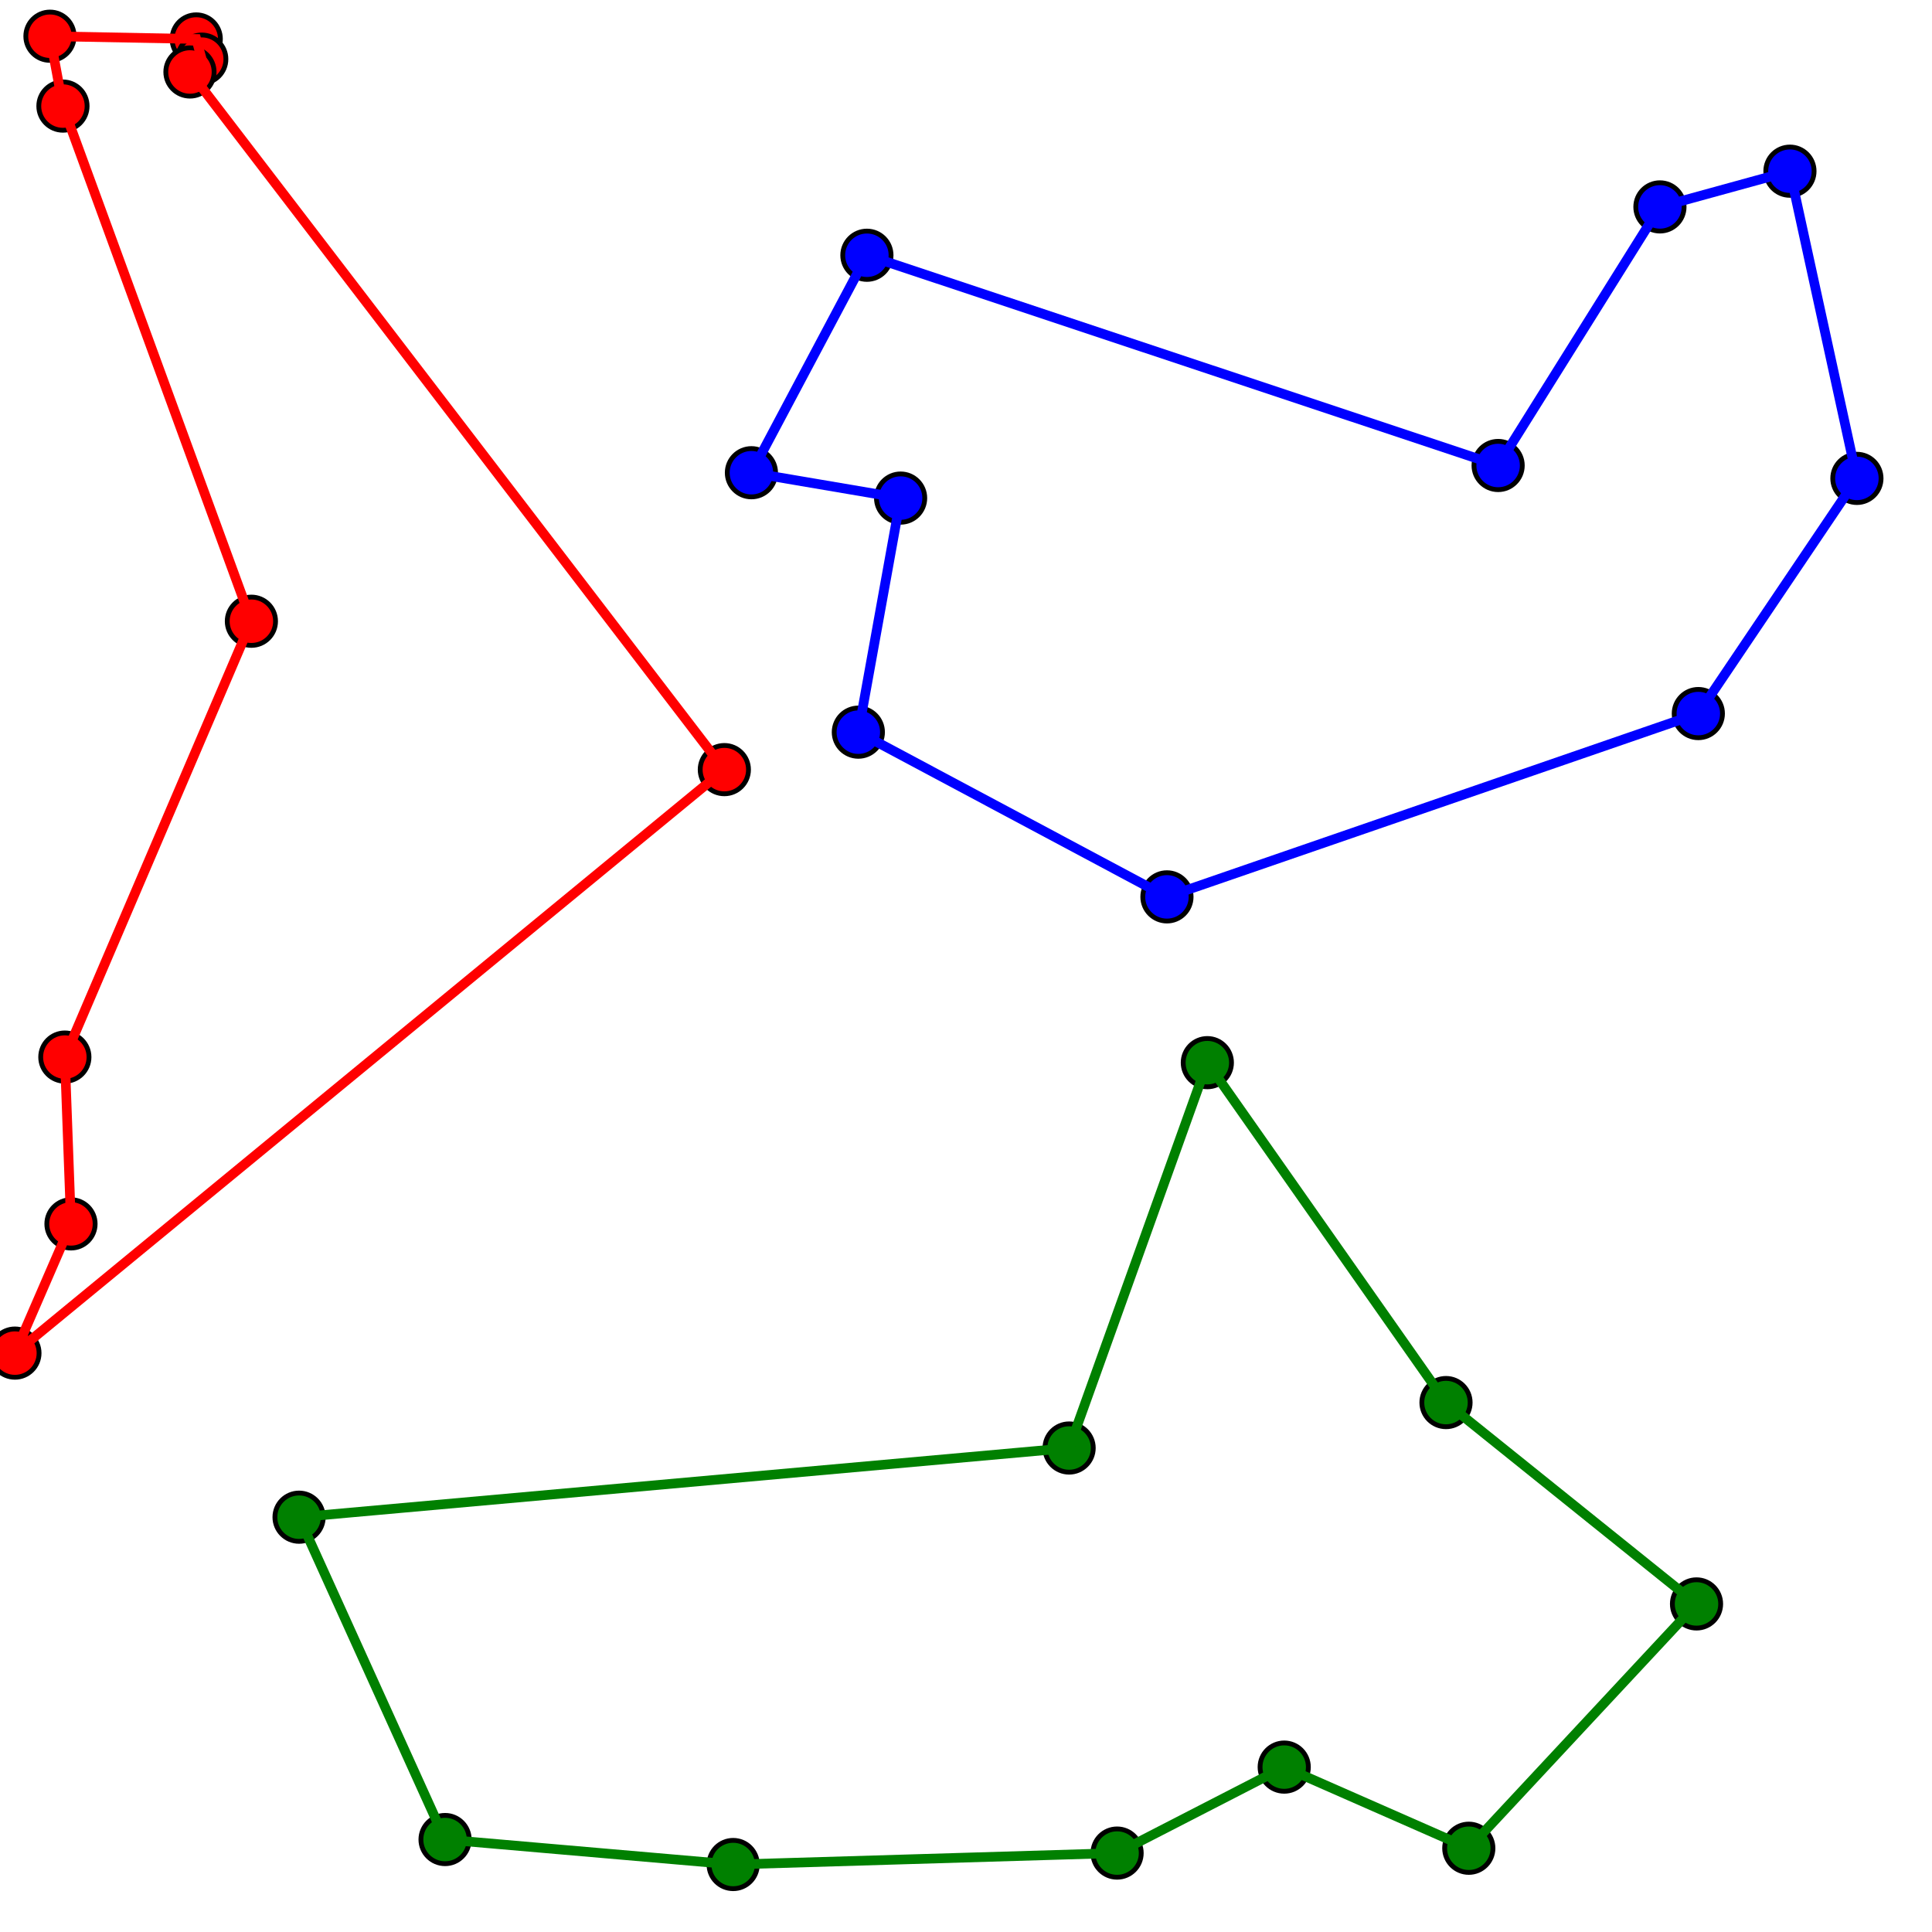
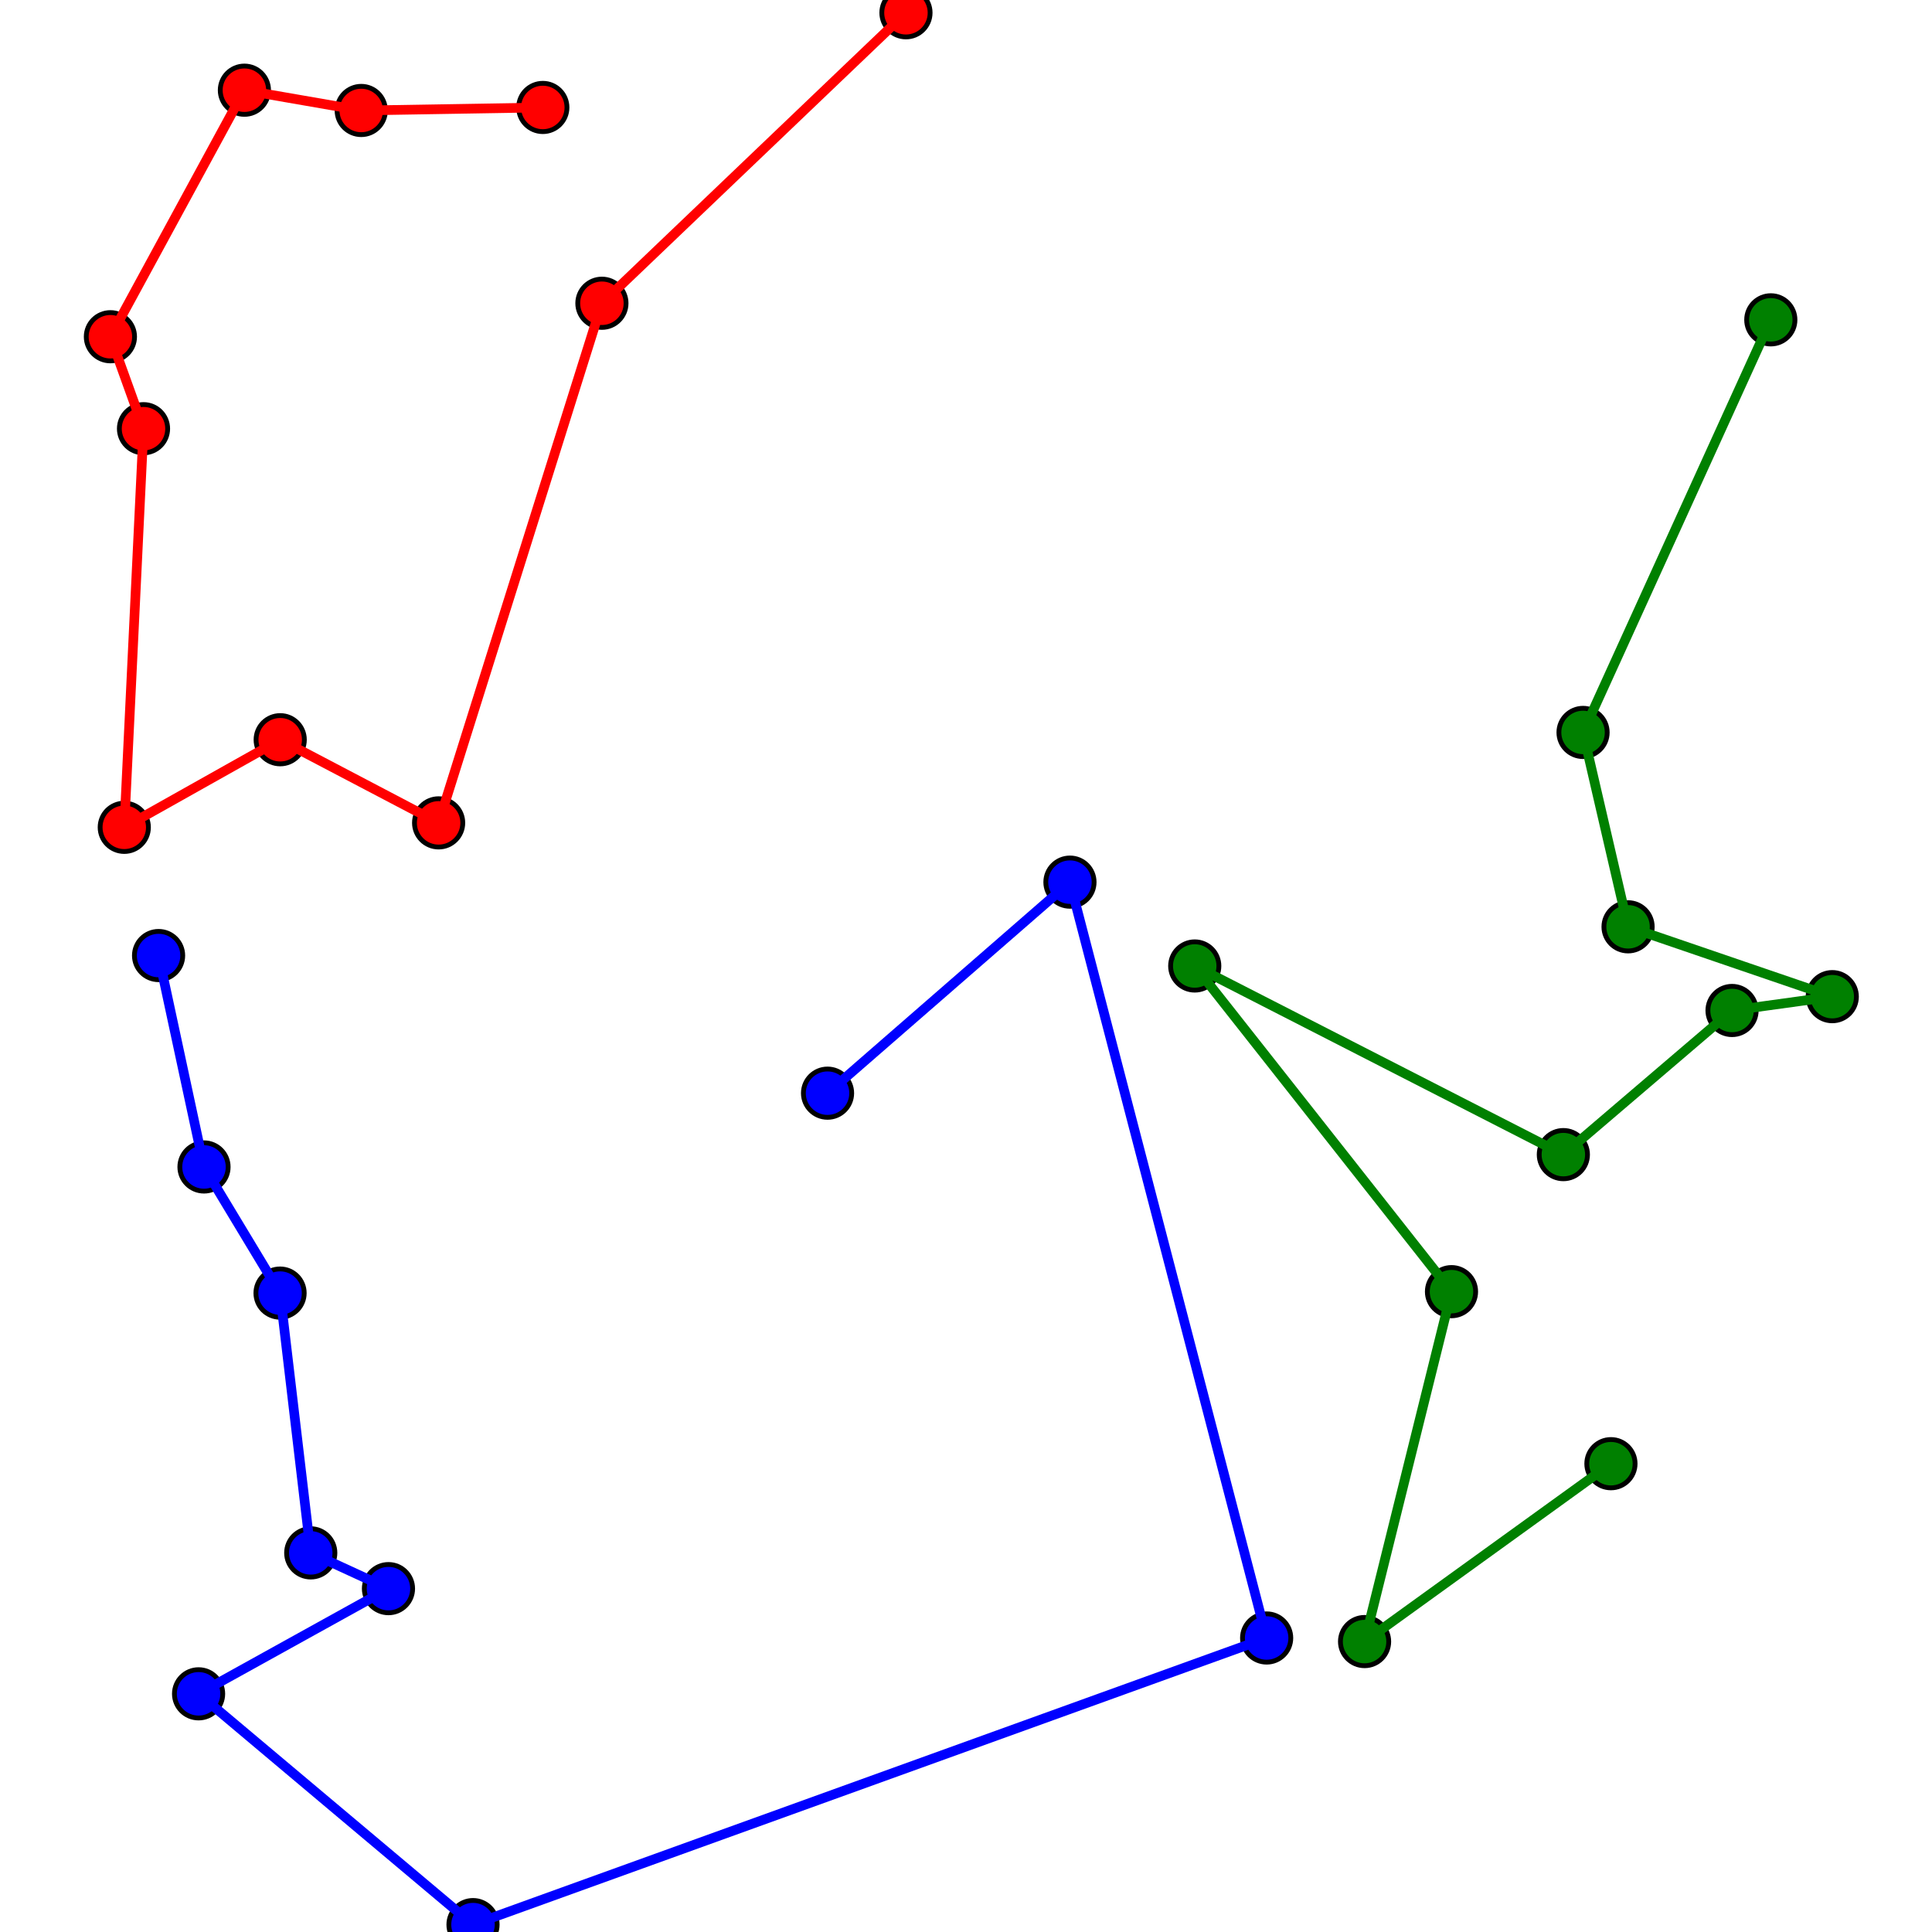
<svg height="400" width="400">
  <rect width="100%" height="100%" fill="white" />
-   <circle cx="14.697" cy="253.394" r="5" stroke="black" stroke-width="1" fill="red" />
-   <circle cx="13.427" cy="218.859" r="5" stroke="black" stroke-width="1" fill="red" />
-   <circle cx="52.049" cy="128.621" r="5" stroke="black" stroke-width="1" fill="red" />
-   <circle cx="13.033" cy="21.965" r="5" stroke="black" stroke-width="1" fill="red" />
-   <circle cx="10.346" cy="7.498" r="5" stroke="black" stroke-width="1" fill="red" />
-   <circle cx="40.628" cy="8.069" r="5" stroke="black" stroke-width="1" fill="red" />
-   <circle cx="41.77" cy="12.243" r="5" stroke="black" stroke-width="1" fill="red" />
-   <circle cx="39.33" cy="14.902" r="5" stroke="black" stroke-width="1" fill="red" />
-   <circle cx="149.968" cy="159.342" r="5" stroke="black" stroke-width="1" fill="red" />
-   <circle cx="3.089" cy="280.147" r="5" stroke="black" stroke-width="1" fill="red" />
-   <polygon points="14.697,253.394 13.427,218.859 52.049,128.621 13.033,21.965 10.346,7.498 40.628,8.069 41.77,12.243 39.33,14.902 149.968,159.342 3.089,280.147 " fill="none" stroke="red" stroke-width="2" />
-   <circle cx="299.379" cy="290.387" r="5" stroke="black" stroke-width="1" fill="green" />
-   <circle cx="351.247" cy="332.077" r="5" stroke="black" stroke-width="1" fill="green" />
-   <circle cx="304.1" cy="382.66" r="5" stroke="black" stroke-width="1" fill="green" />
-   <circle cx="265.884" cy="365.86" r="5" stroke="black" stroke-width="1" fill="green" />
-   <circle cx="231.281" cy="383.66" r="5" stroke="black" stroke-width="1" fill="green" />
-   <circle cx="151.794" cy="386.029" r="5" stroke="black" stroke-width="1" fill="green" />
-   <circle cx="92.146" cy="380.856" r="5" stroke="black" stroke-width="1" fill="green" />
-   <circle cx="61.918" cy="314.119" r="5" stroke="black" stroke-width="1" fill="green" />
-   <circle cx="221.349" cy="299.797" r="5" stroke="black" stroke-width="1" fill="green" />
-   <circle cx="249.967" cy="220.012" r="5" stroke="black" stroke-width="1" fill="green" />
-   <polygon points="299.379,290.387 351.247,332.077 304.1,382.66 265.884,365.86 231.281,383.66 151.794,386.029 92.146,380.856 61.918,314.119 221.349,299.797 249.967,220.012 " fill="none" stroke="green" stroke-width="2" />
-   <circle cx="186.461" cy="103.123" r="5" stroke="black" stroke-width="1" fill="blue" />
-   <circle cx="177.71" cy="151.586" r="5" stroke="black" stroke-width="1" fill="blue" />
-   <circle cx="241.604" cy="185.689" r="5" stroke="black" stroke-width="1" fill="blue" />
-   <circle cx="351.621" cy="147.737" r="5" stroke="black" stroke-width="1" fill="blue" />
-   <circle cx="384.453" cy="99.046" r="5" stroke="black" stroke-width="1" fill="blue" />
-   <circle cx="370.587" cy="35.443" r="5" stroke="black" stroke-width="1" fill="blue" />
-   <circle cx="343.671" cy="42.839" r="5" stroke="black" stroke-width="1" fill="blue" />
-   <circle cx="310.172" cy="96.377" r="5" stroke="black" stroke-width="1" fill="blue" />
-   <circle cx="179.484" cy="52.847" r="5" stroke="black" stroke-width="1" fill="blue" />
-   <circle cx="155.573" cy="97.873" r="5" stroke="black" stroke-width="1" fill="blue" />
-   <polygon points="186.461,103.123 177.71,151.586 241.604,185.689 351.621,147.737 384.453,99.046 370.587,35.443 343.671,42.839 310.172,96.377 179.484,52.847 155.573,97.873 " fill="none" stroke="blue" stroke-width="2" />
+   <circle cx="112.385" cy="22.249" r="5" stroke="black" stroke-width="1" fill="red" />
+   <circle cx="74.789" cy="22.874" r="5" stroke="black" stroke-width="1" fill="red" />
+   <circle cx="50.6" cy="18.675" r="5" stroke="black" stroke-width="1" fill="red" />
+   <circle cx="22.857" cy="69.718" r="5" stroke="black" stroke-width="1" fill="red" />
+   <circle cx="29.712" cy="88.758" r="5" stroke="black" stroke-width="1" fill="red" />
+   <circle cx="25.731" cy="171.289" r="5" stroke="black" stroke-width="1" fill="red" />
+   <circle cx="58.013" cy="153.154" r="5" stroke="black" stroke-width="1" fill="red" />
+   <circle cx="90.813" cy="170.367" r="5" stroke="black" stroke-width="1" fill="red" />
+   <circle cx="124.618" cy="62.785" r="5" stroke="black" stroke-width="1" fill="red" />
+   <circle cx="187.569" cy="2.644" r="5" stroke="black" stroke-width="1" fill="red" />
+   <polyline points="112.385,22.249 74.789,22.874 50.6,18.675 22.857,69.718 29.712,88.758 25.731,171.289 58.013,153.154 90.813,170.367 124.618,62.785 187.569,2.644 " fill="none" stroke="red" stroke-width="2" />
+   <circle cx="333.527" cy="303.042" r="5" stroke="black" stroke-width="1" fill="green" />
+   <circle cx="282.521" cy="339.869" r="5" stroke="black" stroke-width="1" fill="green" />
+   <circle cx="300.516" cy="267.425" r="5" stroke="black" stroke-width="1" fill="green" />
+   <circle cx="247.359" cy="199.997" r="5" stroke="black" stroke-width="1" fill="green" />
+   <circle cx="323.676" cy="239.051" r="5" stroke="black" stroke-width="1" fill="green" />
+   <circle cx="358.601" cy="209.211" r="5" stroke="black" stroke-width="1" fill="green" />
+   <circle cx="379.351" cy="206.347" r="5" stroke="black" stroke-width="1" fill="green" />
+   <circle cx="337.074" cy="191.887" r="5" stroke="black" stroke-width="1" fill="green" />
+   <circle cx="327.755" cy="151.644" r="5" stroke="black" stroke-width="1" fill="green" />
+   <circle cx="366.626" cy="66.219" r="5" stroke="black" stroke-width="1" fill="green" />
+   <polyline points="333.527,303.042 282.521,339.869 300.516,267.425 247.359,199.997 323.676,239.051 358.601,209.211 379.351,206.347 337.074,191.887 327.755,151.644 366.626,66.219 " fill="none" stroke="green" stroke-width="2" />
+   <circle cx="171.334" cy="226.33" r="5" stroke="black" stroke-width="1" fill="blue" />
+   <circle cx="221.522" cy="182.637" r="5" stroke="black" stroke-width="1" fill="blue" />
+   <circle cx="262.245" cy="339.129" r="5" stroke="black" stroke-width="1" fill="blue" />
+   <circle cx="97.932" cy="398.472" r="5" stroke="black" stroke-width="1" fill="blue" />
+   <circle cx="41.113" cy="350.689" r="5" stroke="black" stroke-width="1" fill="blue" />
+   <circle cx="80.429" cy="328.911" r="5" stroke="black" stroke-width="1" fill="blue" />
+   <circle cx="64.337" cy="321.509" r="5" stroke="black" stroke-width="1" fill="blue" />
+   <circle cx="57.983" cy="267.721" r="5" stroke="black" stroke-width="1" fill="blue" />
+   <circle cx="42.237" cy="241.607" r="5" stroke="black" stroke-width="1" fill="blue" />
+   <circle cx="32.832" cy="197.836" r="5" stroke="black" stroke-width="1" fill="blue" />
+   <polyline points="171.334,226.33 221.522,182.637 262.245,339.129 97.932,398.472 41.113,350.689 80.429,328.911 64.337,321.509 57.983,267.721 42.237,241.607 32.832,197.836 " fill="none" stroke="blue" stroke-width="2" />
</svg>
